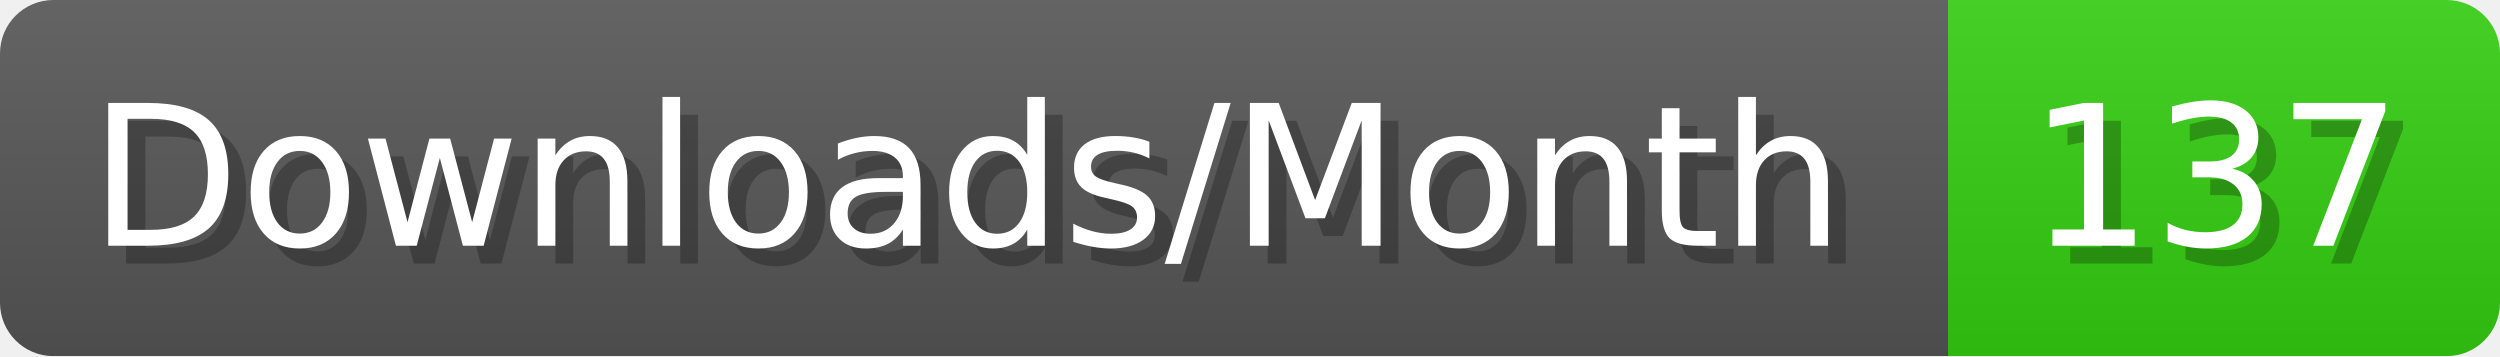
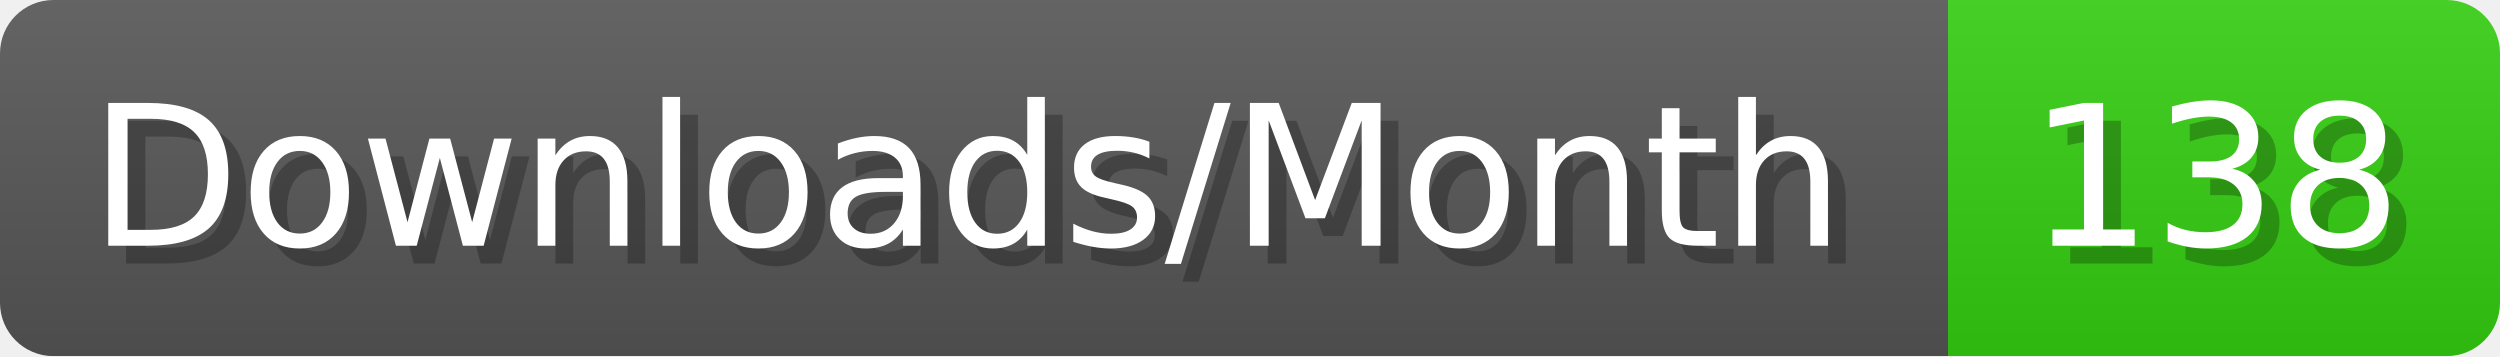
- <svg xmlns="http://www.w3.org/2000/svg" width="140.4" height="20" viewBox="0 0 1404 200" role="img" aria-label="Downloads/Month: 137">
+ <svg xmlns="http://www.w3.org/2000/svg" width="140.4" height="20" viewBox="0 0 1404 200" role="img" aria-label="Downloads/Month: 138">
  <linearGradient id="YlXUI" x2="0" y2="100%">
    <stop offset="0" stop-opacity=".1" stop-color="#EEE" />
    <stop offset="1" stop-opacity=".1" />
  </linearGradient>
  <mask id="JHhop">
    <rect width="1404" height="200" rx="30" fill="#FFF" />
  </mask>
  <g mask="url(#JHhop)">
    <rect width="1094" height="200" fill="#555" />
    <rect width="310" height="200" fill="#3C1" x="1094" />
    <rect width="1404" height="200" fill="url(#YlXUI)" />
  </g>
  <g aria-hidden="true" fill="#fff" text-anchor="start" font-family="Verdana,DejaVu Sans,sans-serif" font-size="110">
    <text x="60" y="148" textLength="994" fill="#000" opacity="0.25">Downloads/Month</text>
    <text x="50" y="138" textLength="994">Downloads/Month</text>
-     <text x="1149" y="148" textLength="210" fill="#000" opacity="0.25">137</text>
-     <text x="1139" y="138" textLength="210">137</text>
+     <text x="1149" y="148" textLength="210" fill="#000" opacity="0.25">138</text>
+     <text x="1139" y="138" textLength="210">138</text>
  </g>
</svg>
